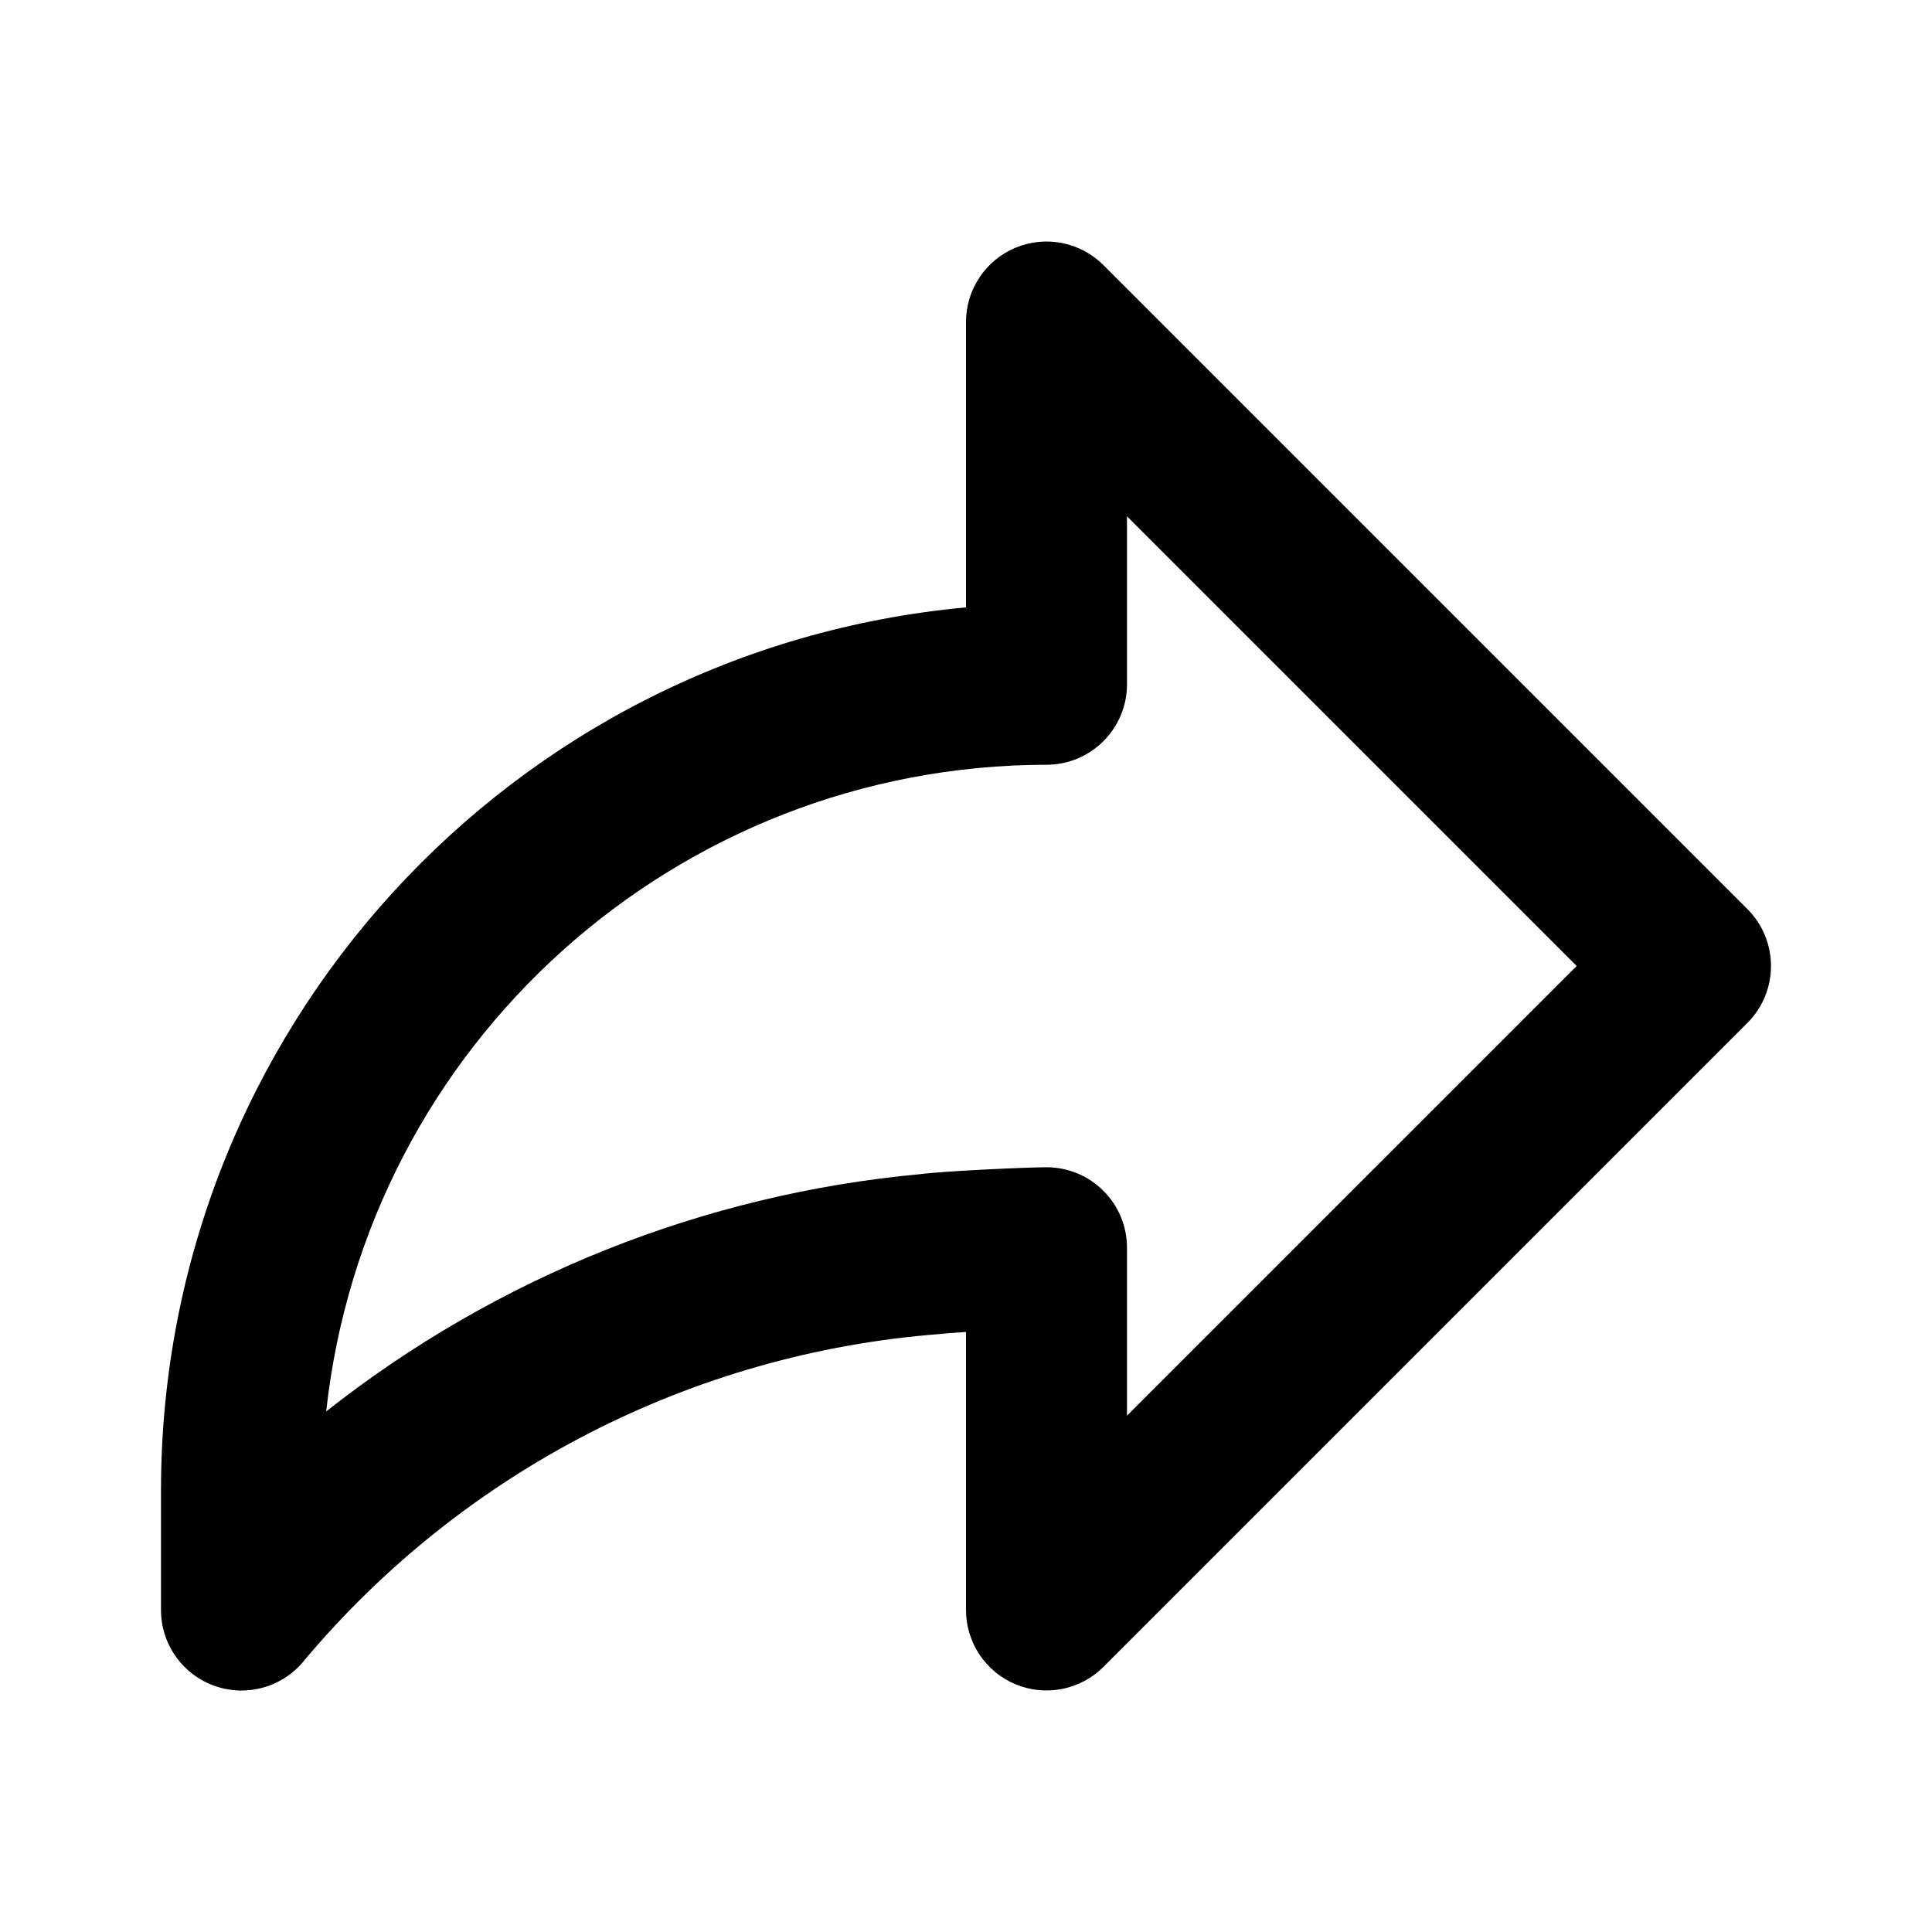
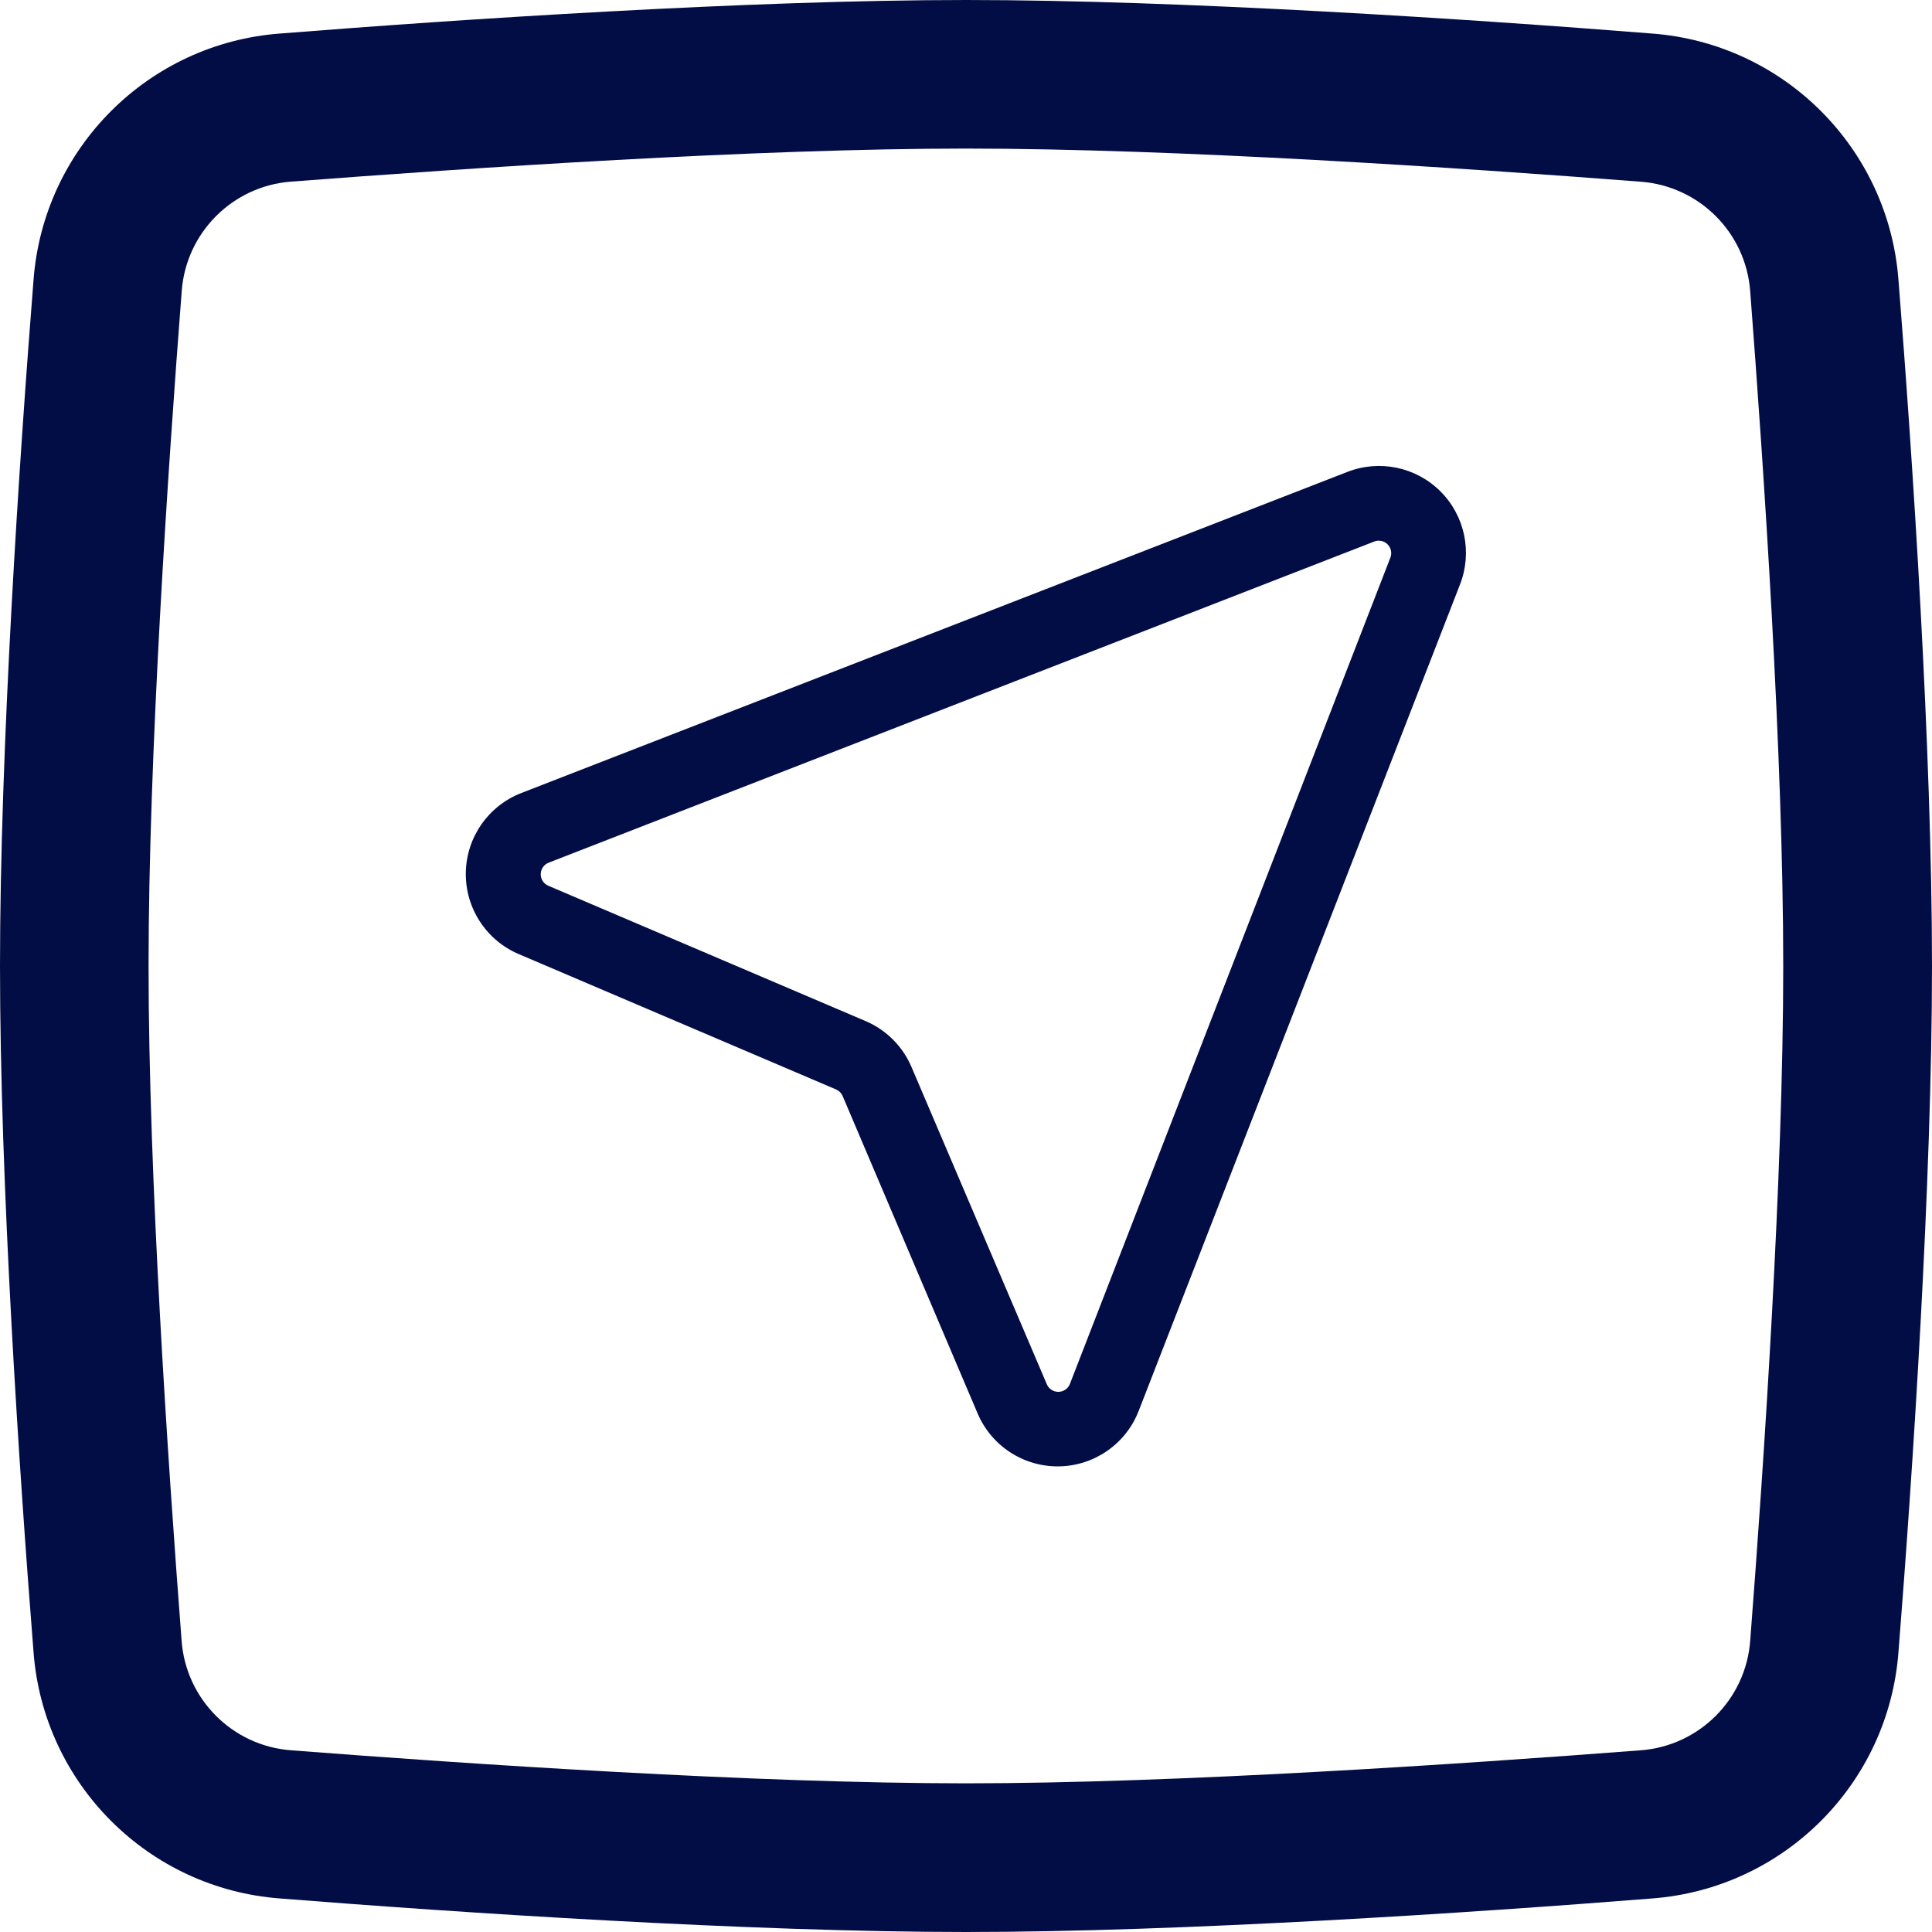
- <svg xmlns="http://www.w3.org/2000/svg" width="24px" height="24px" viewBox="0 0 24 24" id="Layer_1" data-name="Layer 1">
-   <path d="M21.707,11.293l-8-8A1.0 1,0,0,0,12,4V7.545A11.015,11.015,0,0,0,2,18.5V20a1,1,0,0,0,1.784.621,11.456,11.456,0,0,1,7.887-4.049c.05-.006.175-.016.329-.026V20a1.0 1,0,0,0,1.707.707l8-8A1.0 1,0,0,0,21.707,11.293ZM14,17.586V15.5a1.0 1,0,0,0-1-1c-.255,0-1.296.049-1.562.085A14.005,14.005,0,0,0,4.052,17.533,9.013,9.013,0,0,1,13,9.5a1.0 1,0,0,0,1-1V6.414L19.586,12Z" />
+ <svg xmlns="http://www.w3.org/2000/svg" width="20" height="20" viewBox="0 0 20 20">
+   <g id="x-square-svgrepo-com" transform="translate(-2 -2)">
+     <path id="Path_203" d="M12,3.538c-2.169,0-5.134.2-6.985.342A1.228,1.228,0,0,0,3.881,5.015C3.738,6.866,3.538,9.831,3.538,12s.2,5.134.342,6.985a1.228,1.228,0,0,0,1.134,1.134c1.851.143,4.816.342,6.985.342s5.134-.2,6.985-.342a1.229,1.229,0,0,0,1.134-1.134c.143-1.851.342-4.816.342-6.985s-.2-5.134-.342-6.985a1.228,1.228,0,0,0-1.134-1.134C17.134,3.738,14.169,3.538,12,3.538ZM4.9,2.347C6.748,2.2,9.765,2,12,2s5.252.2,7.1.347A2.767,2.767,0,0,1,21.653,4.9C21.8,6.748,22,9.765,22,12s-.2,5.252-.347,7.1A2.767,2.767,0,0,1,19.1,21.653C17.252,21.8,14.234,22,12,22s-5.252-.2-7.1-.347A2.767,2.767,0,0,1,2.347,19.1C2.2,17.252,2,14.234,2,12s.2-5.252.347-7.1A2.767,2.767,0,0,1,4.9,2.347Z" fill="#030d45" fill-rule="evenodd" />
+     <path id="rocket-svgrepo-com" d="M11.57,2.95a.129.129,0,0,0-.167-.167L2.855,6.108a.129.129,0,0,0,0,.239l3.282,1.4a.9.9,0,0,1,.476.476l1.4,3.282a.129.129,0,0,0,.239,0Zm-.447-.887A.9.9,0,0,1,12.29,3.23L8.966,11.779a.9.9,0,0,1-1.67.027L5.9,8.523a.129.129,0,0,0-.068-.068l-3.282-1.4a.9.9,0,0,1,.027-1.67Z" transform="translate(4.823 4.823)" fill="#030d45" fill-rule="evenodd" />
+   </g>
</svg>
